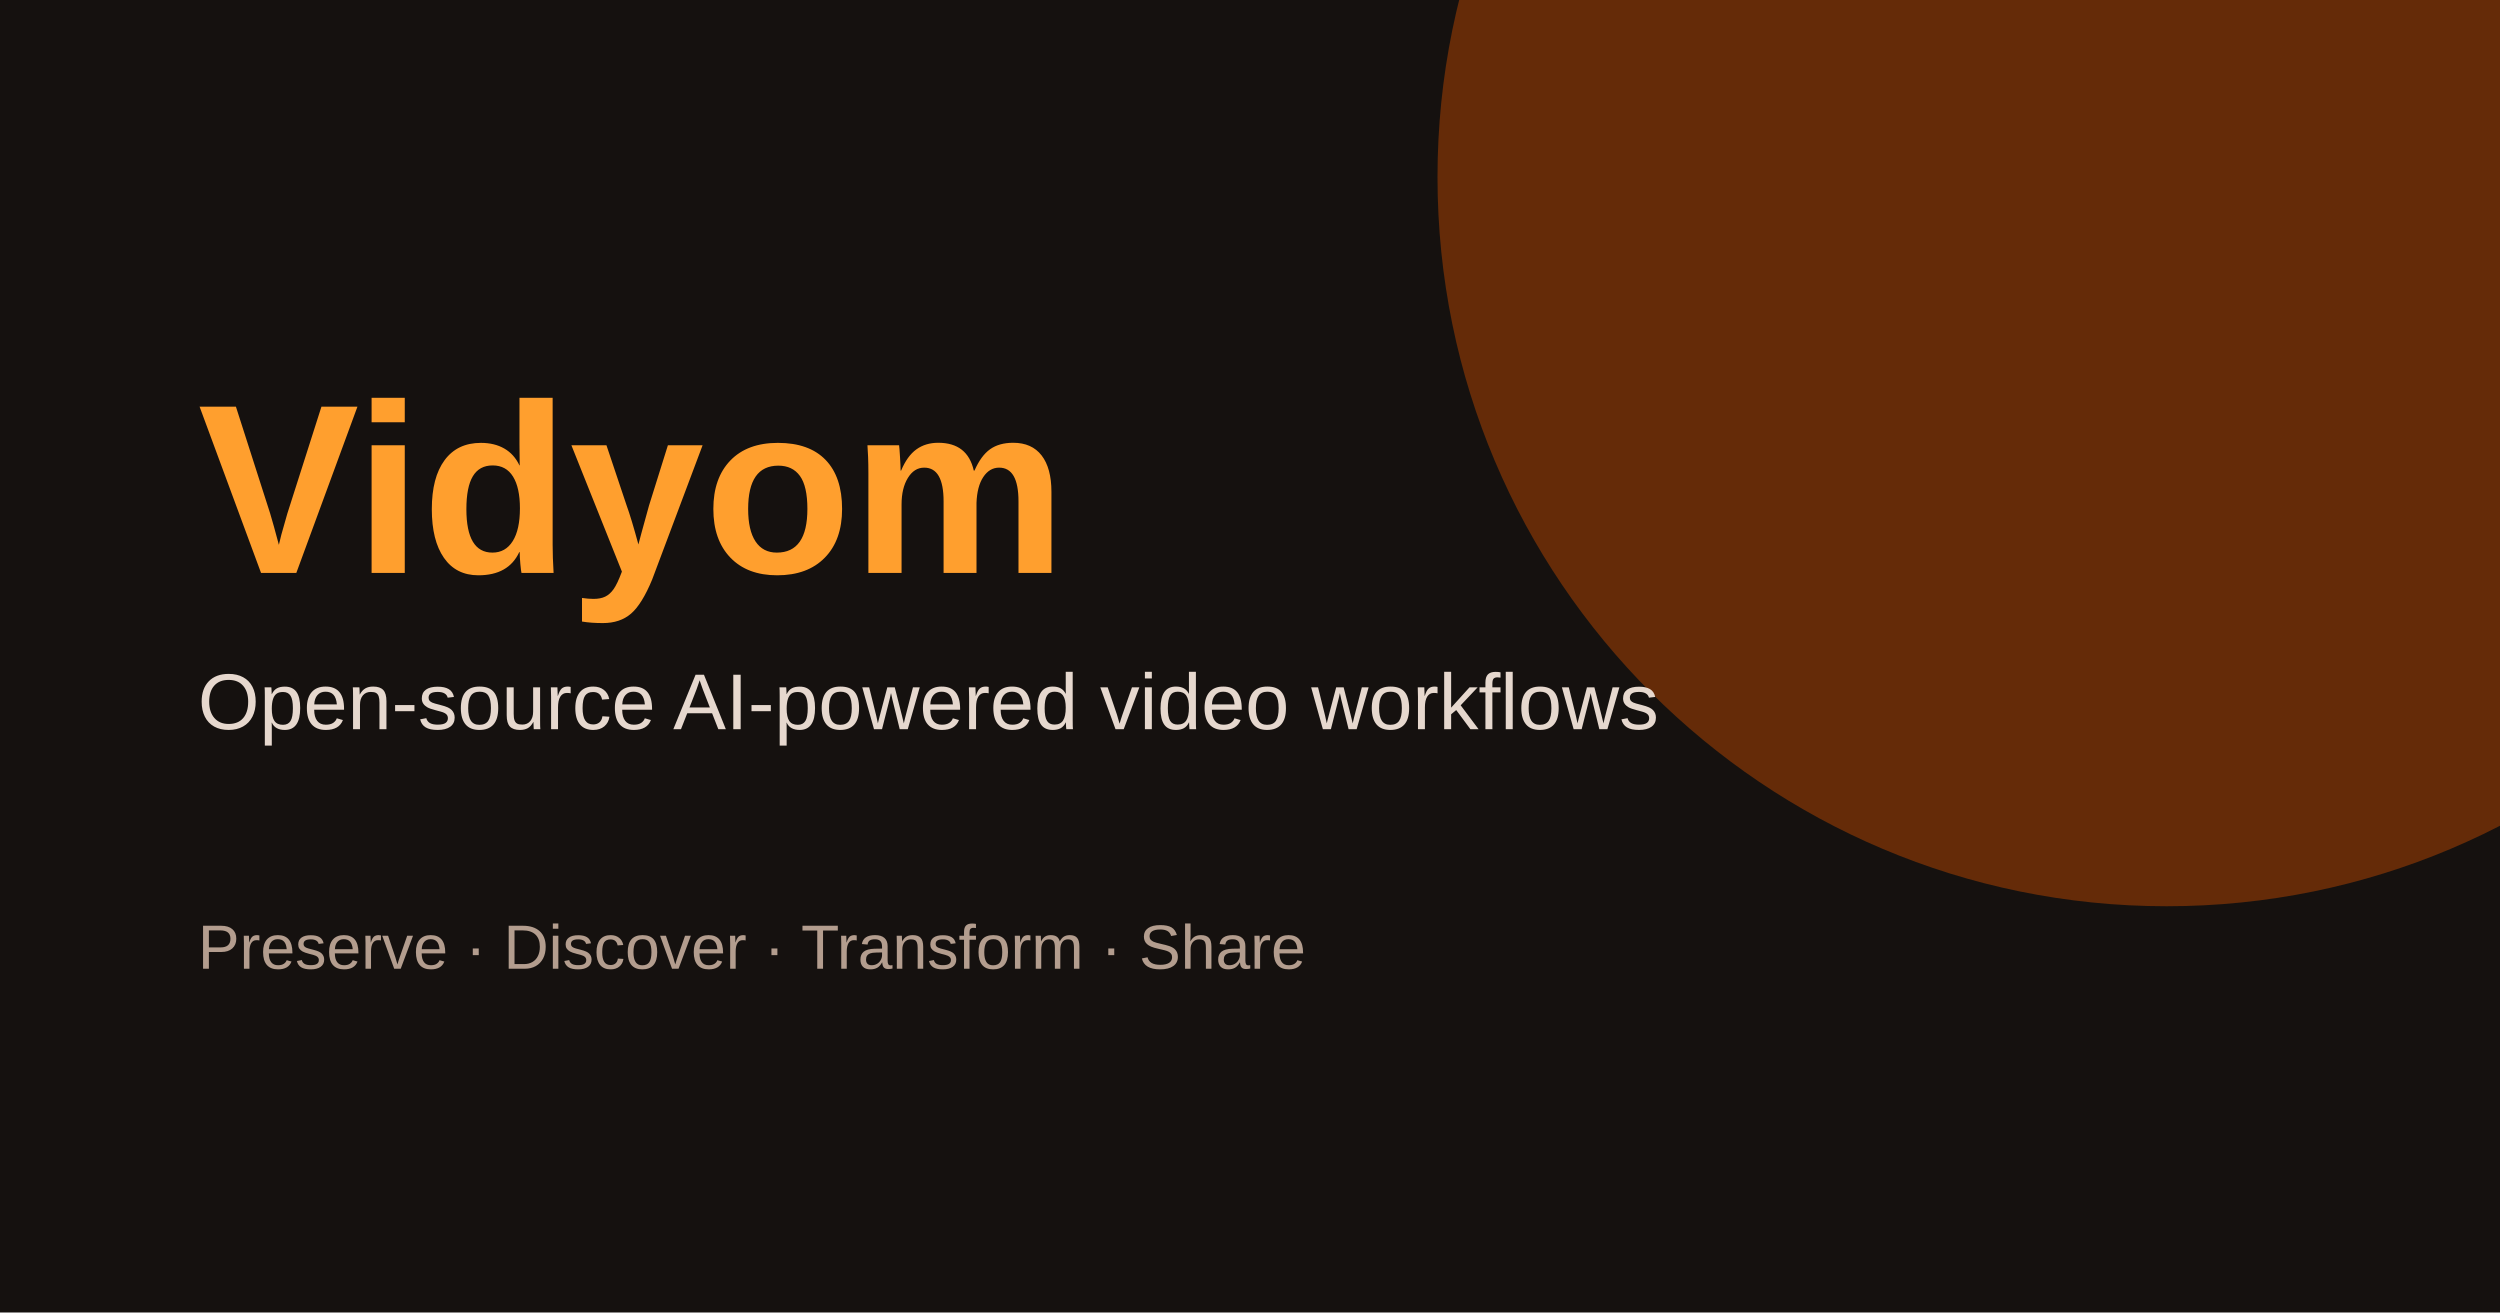
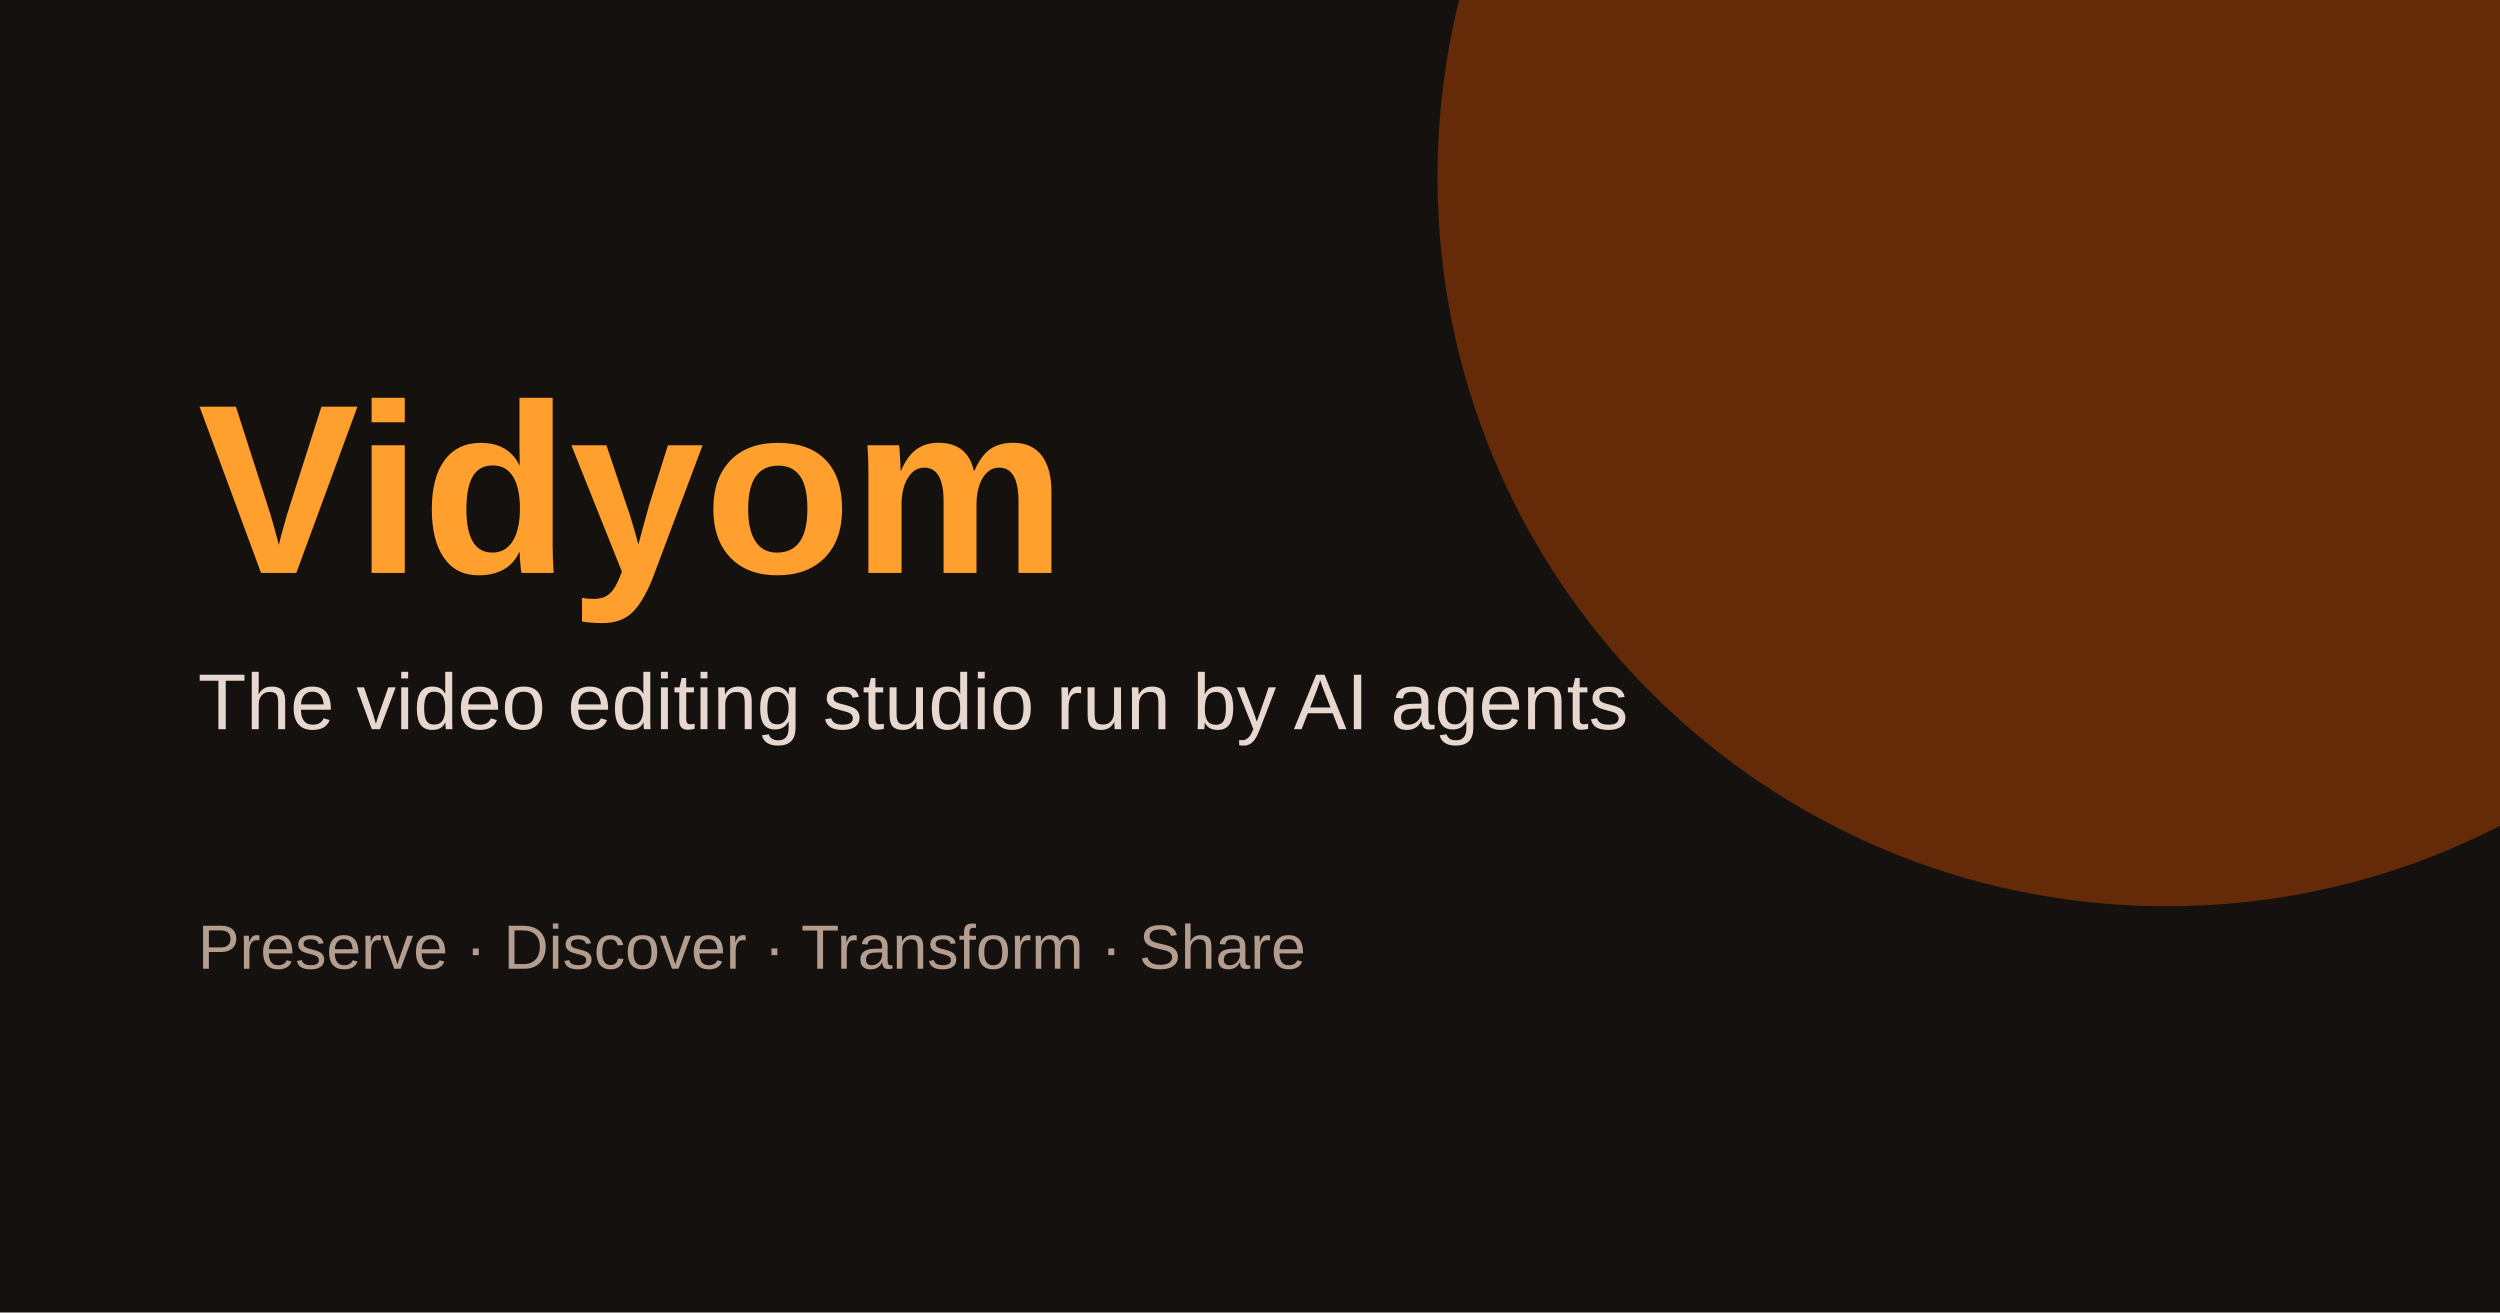
<svg xmlns="http://www.w3.org/2000/svg" width="1200" height="630" viewBox="0 0 1200 630">
  <rect width="1200" height="630" fill="#15110f" />
  <circle cx="1040" cy="85" r="350" fill="#c54b00" opacity=".45" />
  <text x="95" y="275" font-family="Arial,sans-serif" font-weight="bold" font-size="116" fill="#ff9f2e">Vidyom</text>
-   <text x="95" y="350" font-family="Arial,sans-serif" font-size="38" fill="#e6d8ce">Open-source AI-powered video workflows</text>
+   <text x="95" y="350" font-family="Arial,sans-serif" font-size="38" fill="#e6d8ce">The video editing studio run by AI agents</text>
  <text x="95" y="465" font-family="Arial,sans-serif" font-size="30" fill="#b39d8e">Preserve · Discover · Transform · Share</text>
</svg>
